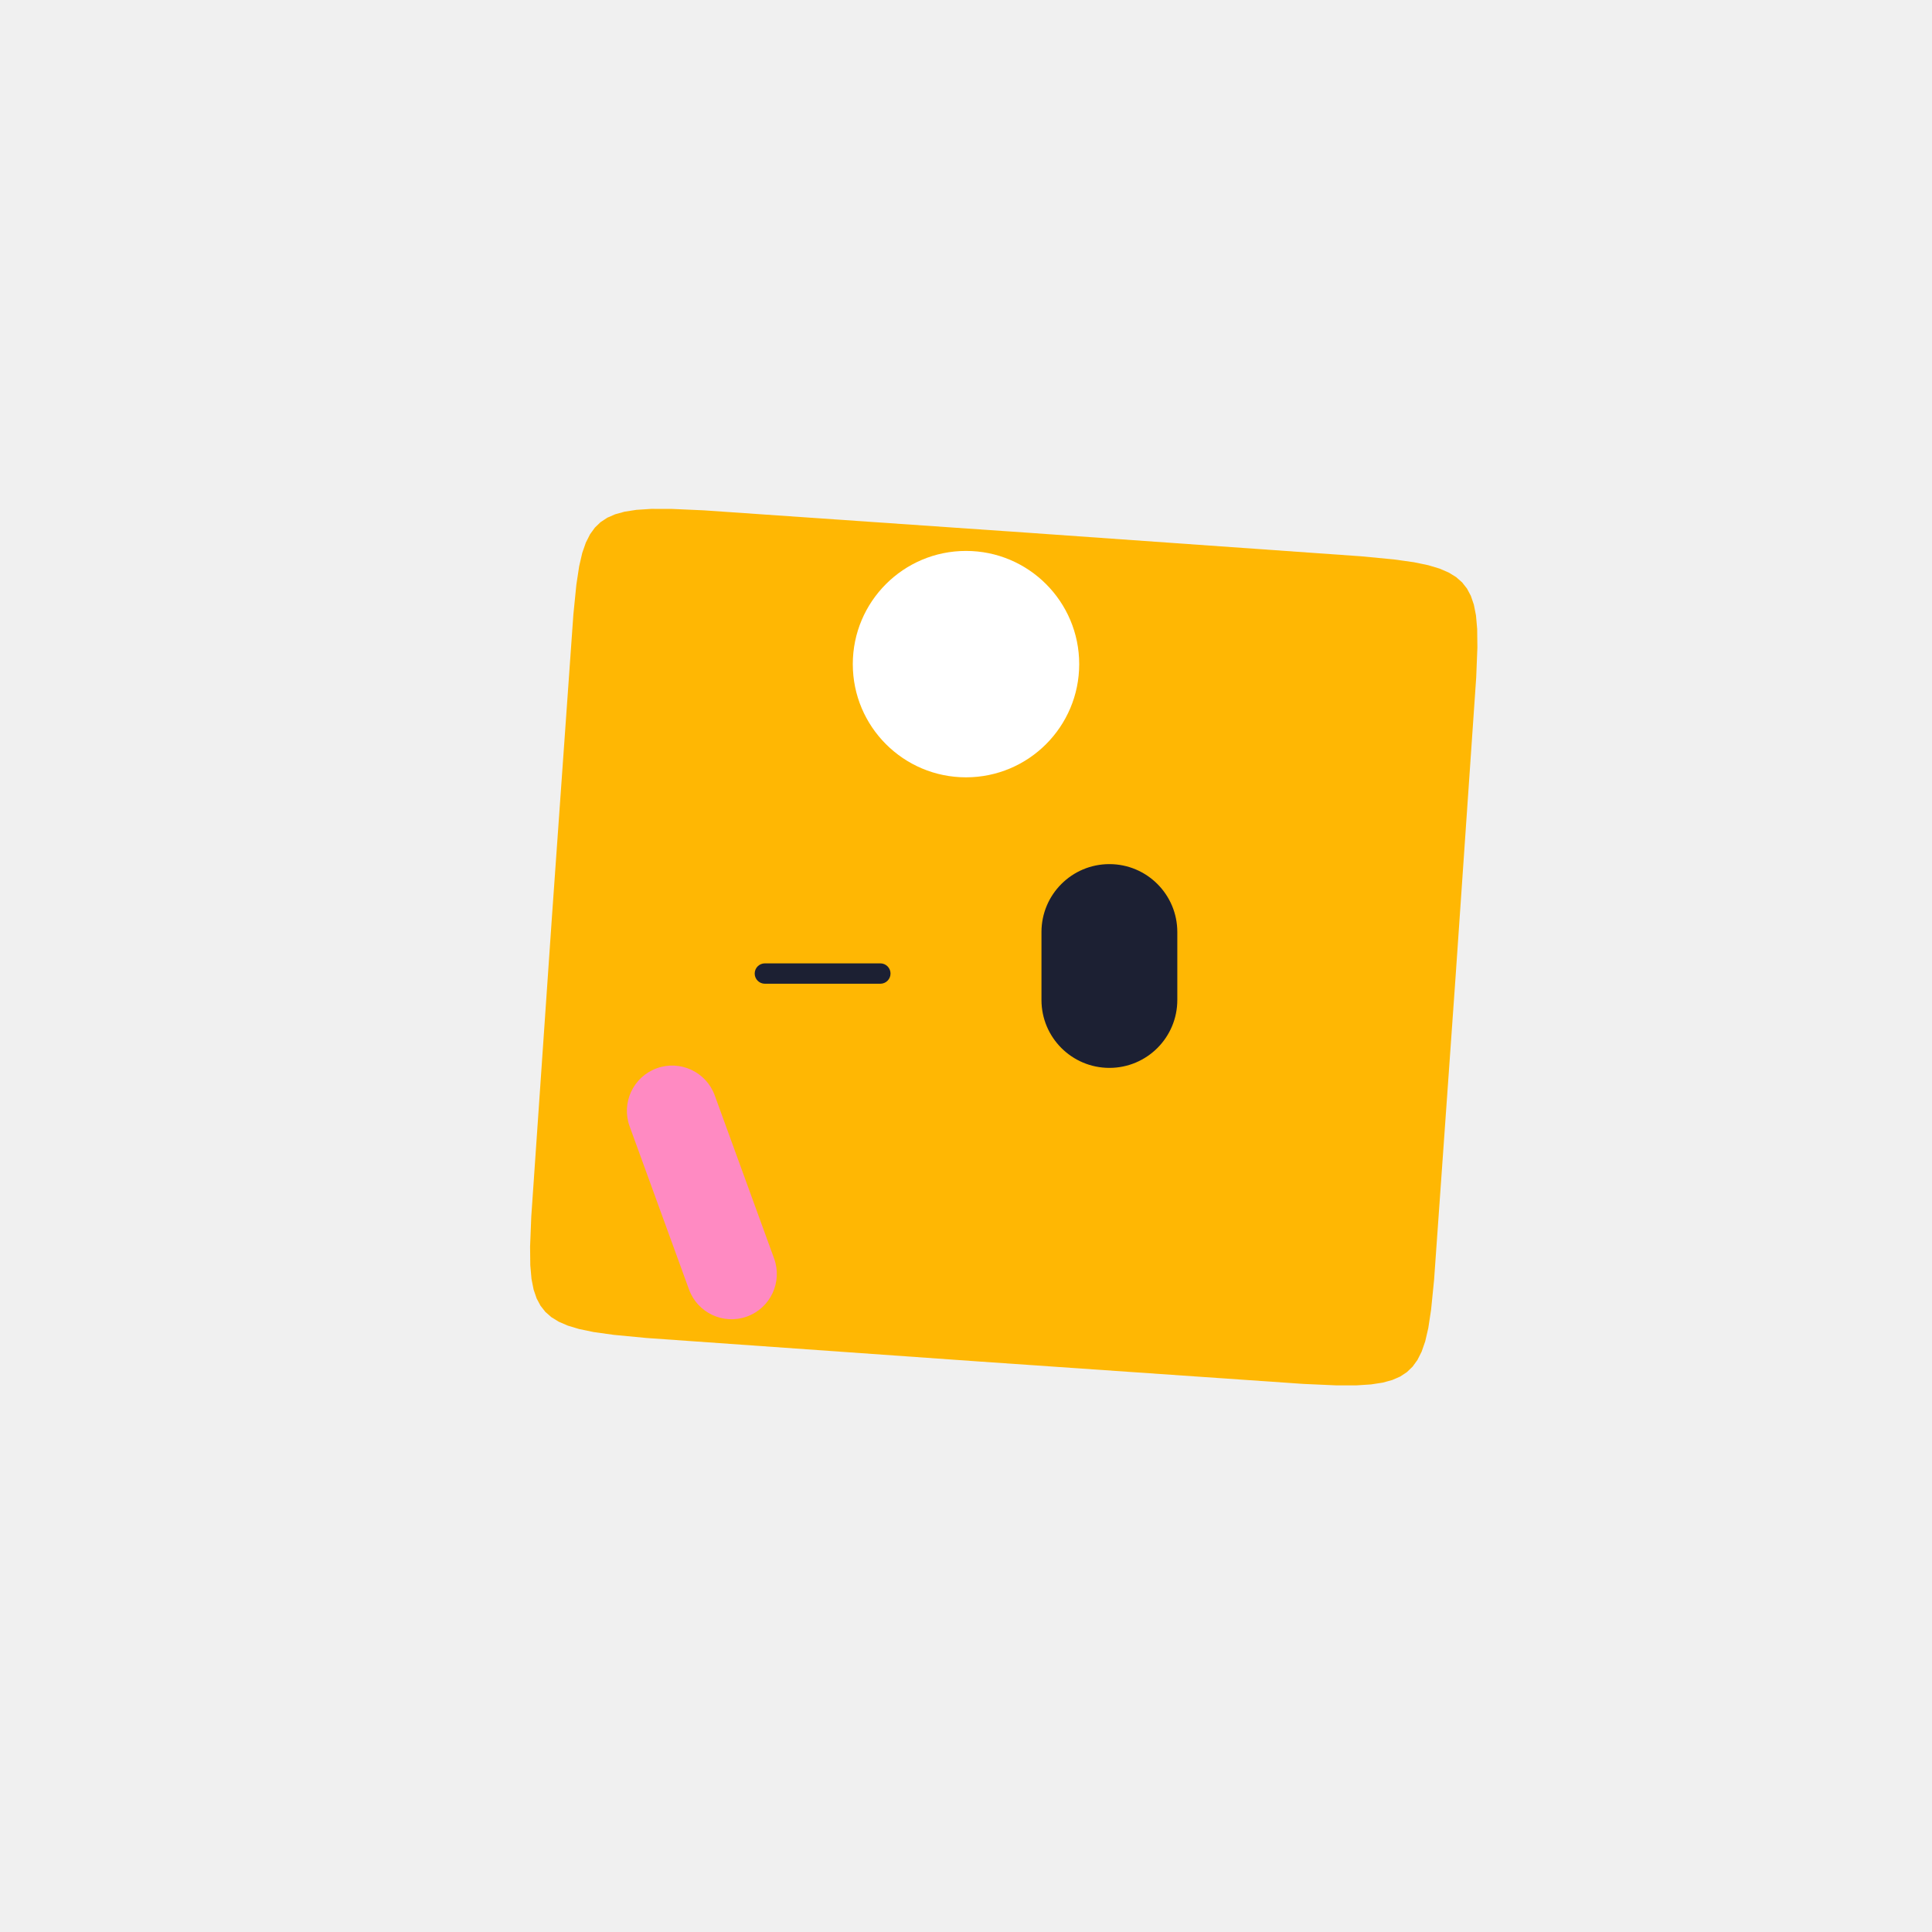
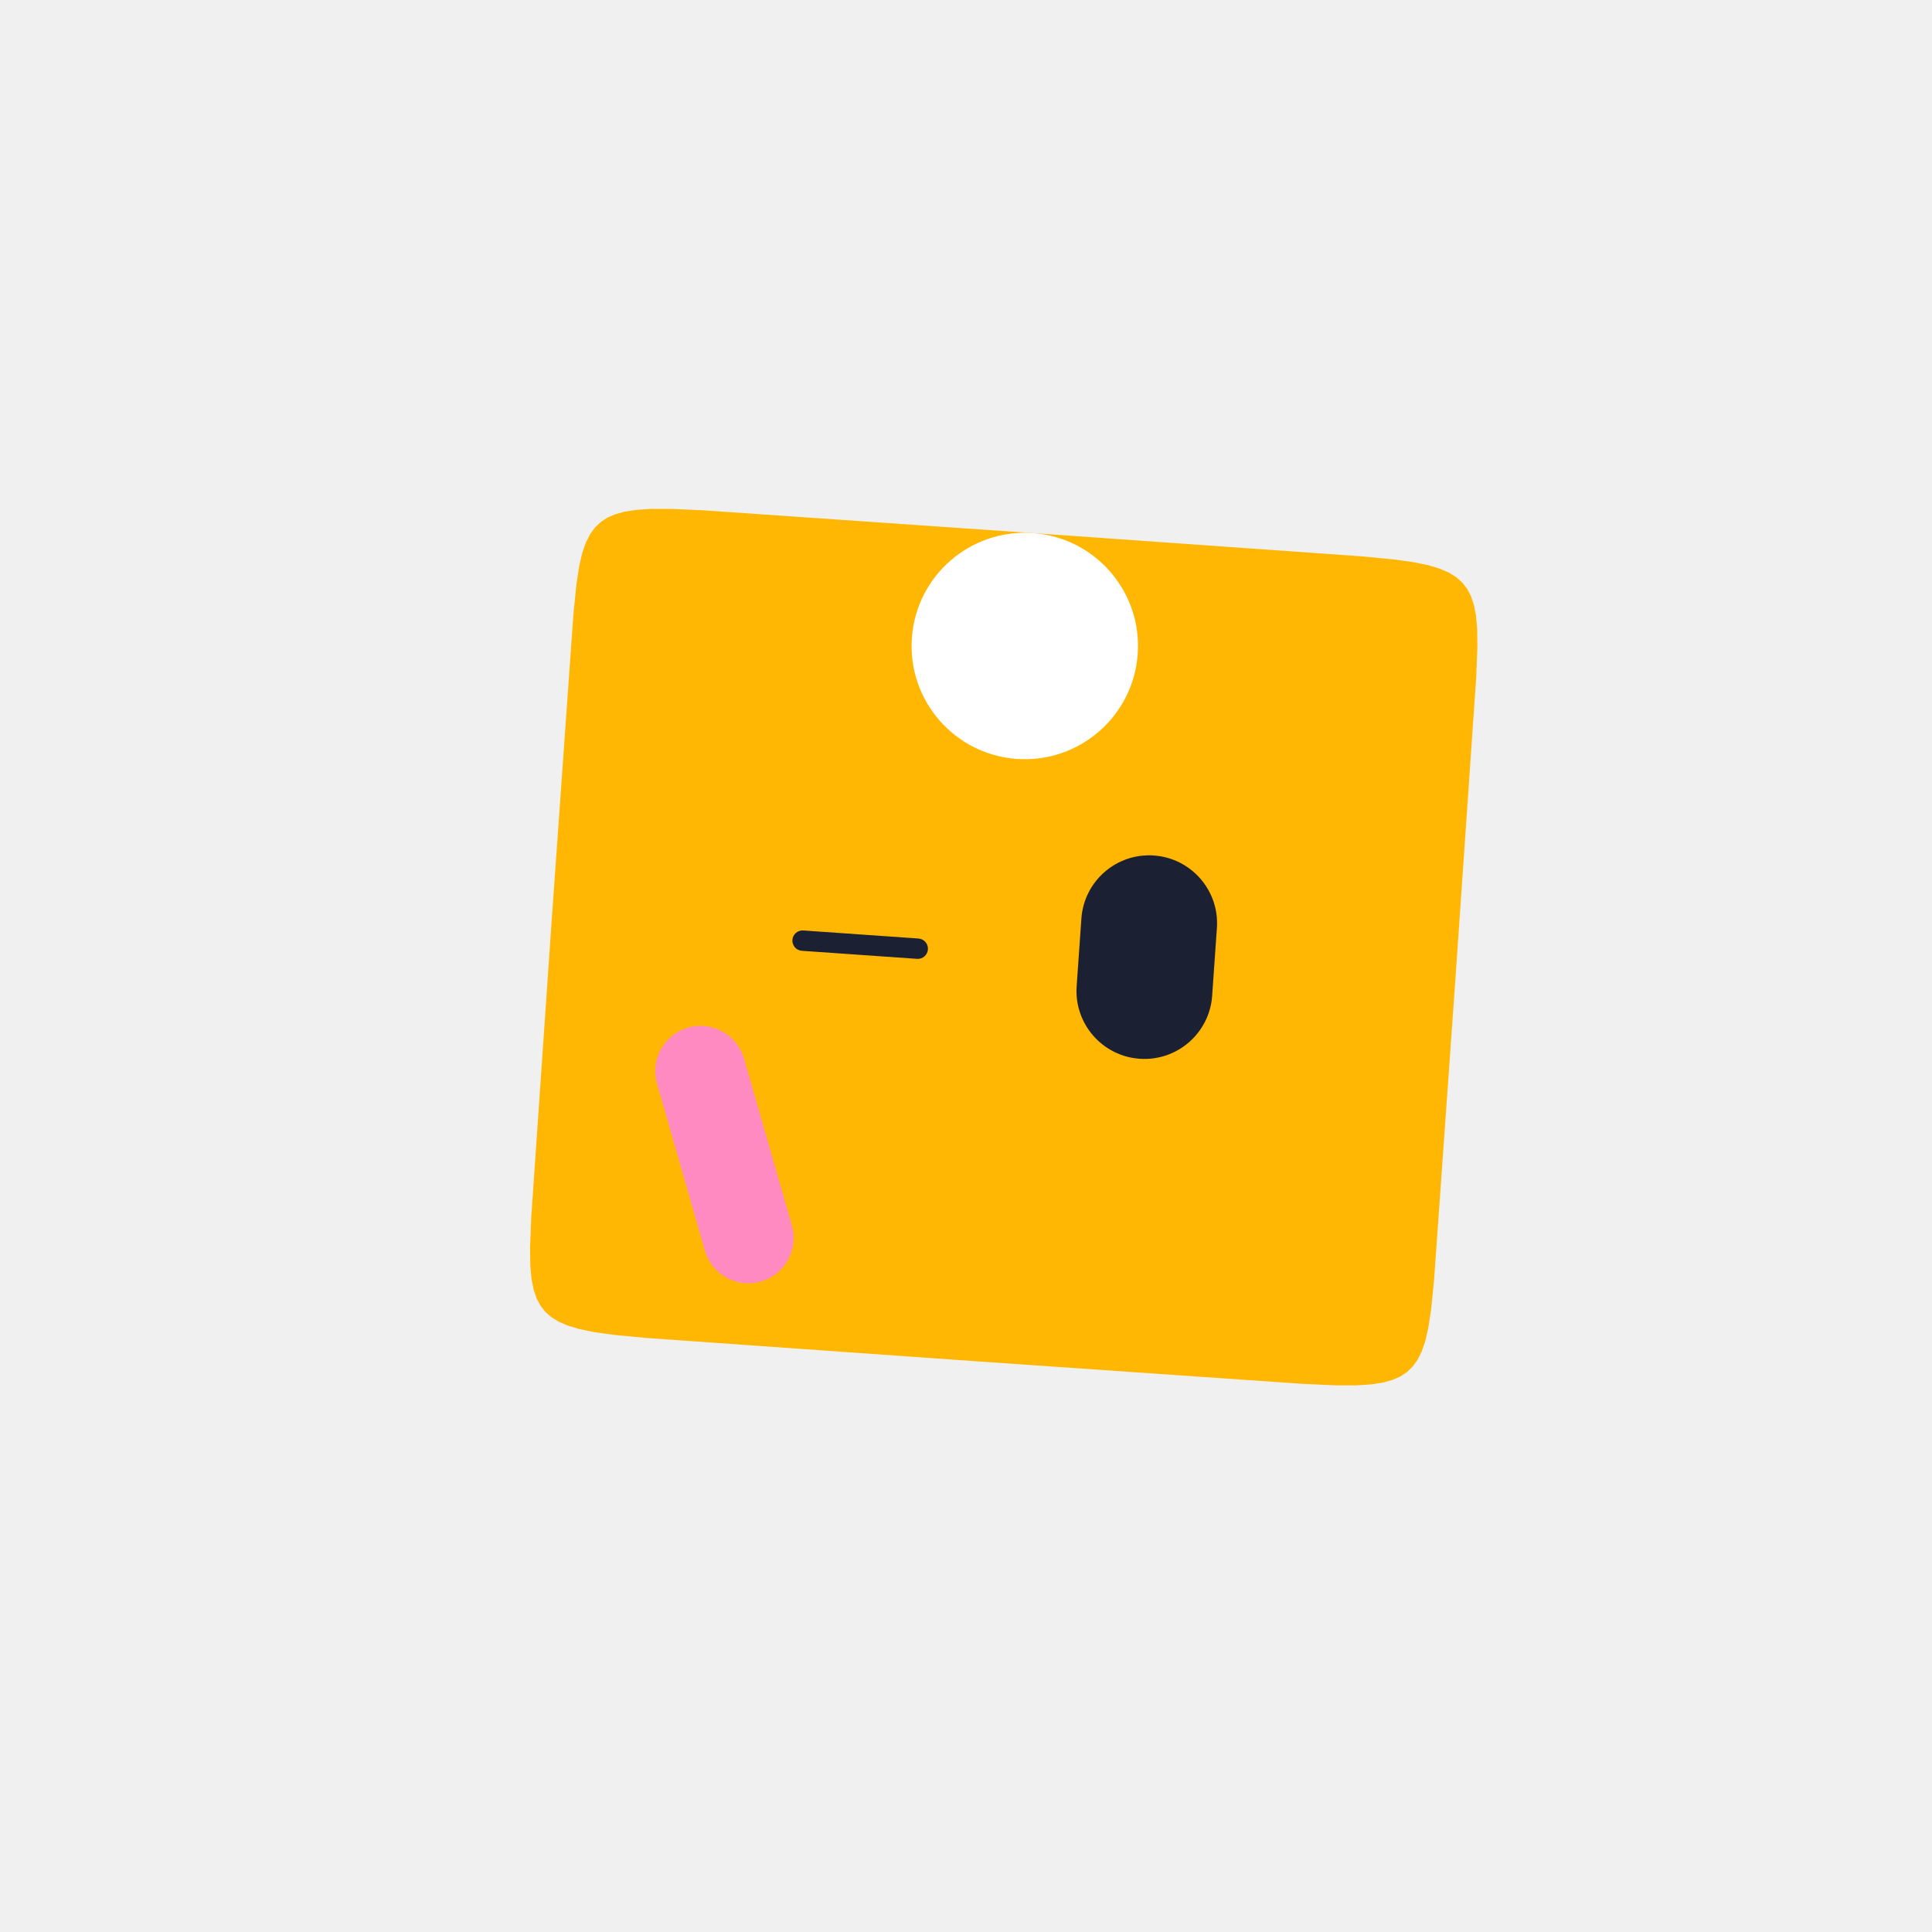
<svg xmlns="http://www.w3.org/2000/svg" viewBox="0 0 512 512" width="512" height="512">
  <g id="bubble" transform="translate(256 256)">
-     <path id="body" d="M 120 0 L 119.92 80.02 L 119.68 87.94 L 119.28 92.86 L 118.71 96.44 L 117.95 99.23 L 117 101.49 L 115.84 103.35 L 114.44 104.9 L 112.75 106.19 L 110.72 107.25 L 108.25 108.12 L 105.2 108.81 L 101.3 109.34 L 95.93 109.71 L 87.3 109.93 L 0.72 110 L -87.3 109.93 L -95.93 109.71 L -101.3 109.34 L -105.2 108.81 L -108.25 108.12 L -110.72 107.25 L -112.75 106.19 L -114.44 104.9 L -115.84 103.35 L -117 101.49 L -117.95 99.23 L -118.71 96.44 L -119.28 92.86 L -119.68 87.94 L -119.92 80.02 L -120 0.73 L -119.92 -80.02 L -119.68 -87.94 L -119.28 -92.86 L -118.71 -96.44 L -117.95 -99.23 L -117 -101.49 L -115.84 -103.35 L -114.44 -104.9 L -112.75 -106.19 L -110.72 -107.25 L -108.25 -108.12 L -105.2 -108.81 L -101.3 -109.34 L -95.93 -109.71 L -87.3 -109.93 L -0.84 -110 L 87.3 -109.93 L 95.93 -109.71 L 101.3 -109.34 L 105.2 -108.81 L 108.25 -108.12 L 110.72 -107.25 L 112.75 -106.19 L 114.44 -104.9 L 115.84 -103.35 L 117 -101.49 L 117.95 -99.23 L 118.71 -96.44 L 119.28 -92.86 L 119.68 -87.94 L 119.92 -80.02 Z" fill="#ffb703" transform="translate(10 -5) rotate(4) skewX(0) skewY(0)" />
-     <path d="M 0 -35 H 0 A 12 12 0 0 1 12 -23 V 23 A 12 12 0 0 1 0 35 H 0 A 12 12 0 0 1 -12 23 V -23 A 12 12 0 0 1 0 -35 Z" fill="#ff8ac2" transform="translate(-70 60) rotate(-20)" />
-     <path d="M -30 0 A 30 30 0 1 0 30 0 A 30 30 0 1 0 -30 0 Z M -18 0 A 18 18 0 1 0 18 0 A 18 18 0 1 0 -18 0 Z" fill="#ffffff" transform="translate(0 -80) rotate(0)" />
-     <g id="eye-left" transform="translate(-38 2) rotate(0)">
-       <rect x="-18" y="-2.7" width="36" height="5.4" rx="2.7" fill="#1c2033" />
-     </g>
-     <g id="eye-right" transform="translate(38 0) rotate(0)">
-       <rect x="-18" y="-27" width="36" height="54" rx="18" fill="#1c2033" />
+     <g id="head" transform="translate(10 -5) rotate(4)">
+       <path id="body" d="M 120 0 L 119.92 80.02 L 119.68 87.94 L 119.28 92.86 L 118.71 96.44 L 117.95 99.23 L 117 101.49 L 115.84 103.35 L 114.44 104.9 L 112.75 106.19 L 110.72 107.25 L 108.25 108.12 L 105.2 108.81 L 101.3 109.34 L 95.93 109.71 L 87.3 109.93 L 0.72 110 L -87.3 109.93 L -95.93 109.71 L -101.3 109.34 L -105.2 108.81 L -108.25 108.12 L -110.72 107.25 L -112.75 106.19 L -114.44 104.9 L -115.84 103.35 L -117 101.49 L -117.95 99.23 L -118.71 96.44 L -119.28 92.86 L -119.68 87.94 L -119.92 80.02 L -120 0.73 L -119.92 -80.02 L -119.68 -87.94 L -119.28 -92.86 L -118.71 -96.44 L -117.95 -99.23 L -117 -101.49 L -115.84 -103.35 L -114.44 -104.9 L -112.75 -106.19 L -110.72 -107.25 L -108.25 -108.12 L -105.2 -108.81 L -101.3 -109.34 L -95.93 -109.71 L -87.3 -109.93 L -0.84 -110 L 87.3 -109.93 L 95.93 -109.71 L 101.3 -109.34 L 105.2 -108.81 L 108.25 -108.12 L 110.72 -107.25 L 112.75 -106.19 L 114.44 -104.9 L 115.84 -103.35 L 117 -101.49 L 117.95 -99.23 L 118.71 -96.44 L 119.28 -92.86 L 119.68 -87.94 L 119.92 -80.02 Z" fill="#ffb703" transform="scale(1 1)" />
+       <path d="M 0 -35 H 0 A 12 12 0 0 1 12 -23 V 23 A 12 12 0 0 1 0 35 H 0 A 12 12 0 0 1 -12 23 V -23 A 12 12 0 0 1 0 -35 Z" fill="#ff8ac2" transform="translate(-70 60) rotate(-20)" />
+       <path d="M -30 0 A 30 30 0 1 0 30 0 A 30 30 0 1 0 -30 0 Z M -18 0 A 18 18 0 1 0 18 0 A 18 18 0 1 0 -18 0 Z" fill="#ffffff" transform="translate(0 -80) rotate(0)" />
+       <g id="eye-left" transform="translate(-38 2) rotate(0)">
+         <rect x="-18" y="-2.7" width="36" height="5.4" rx="2.7" fill="#1c2033" />
+       </g>
+       <g id="eye-right" transform="translate(38 0) rotate(0)">
+         <rect x="-18" y="-27" width="36" height="54" rx="18" fill="#1c2033" />
+       </g>
    </g>
  </g>
</svg>
